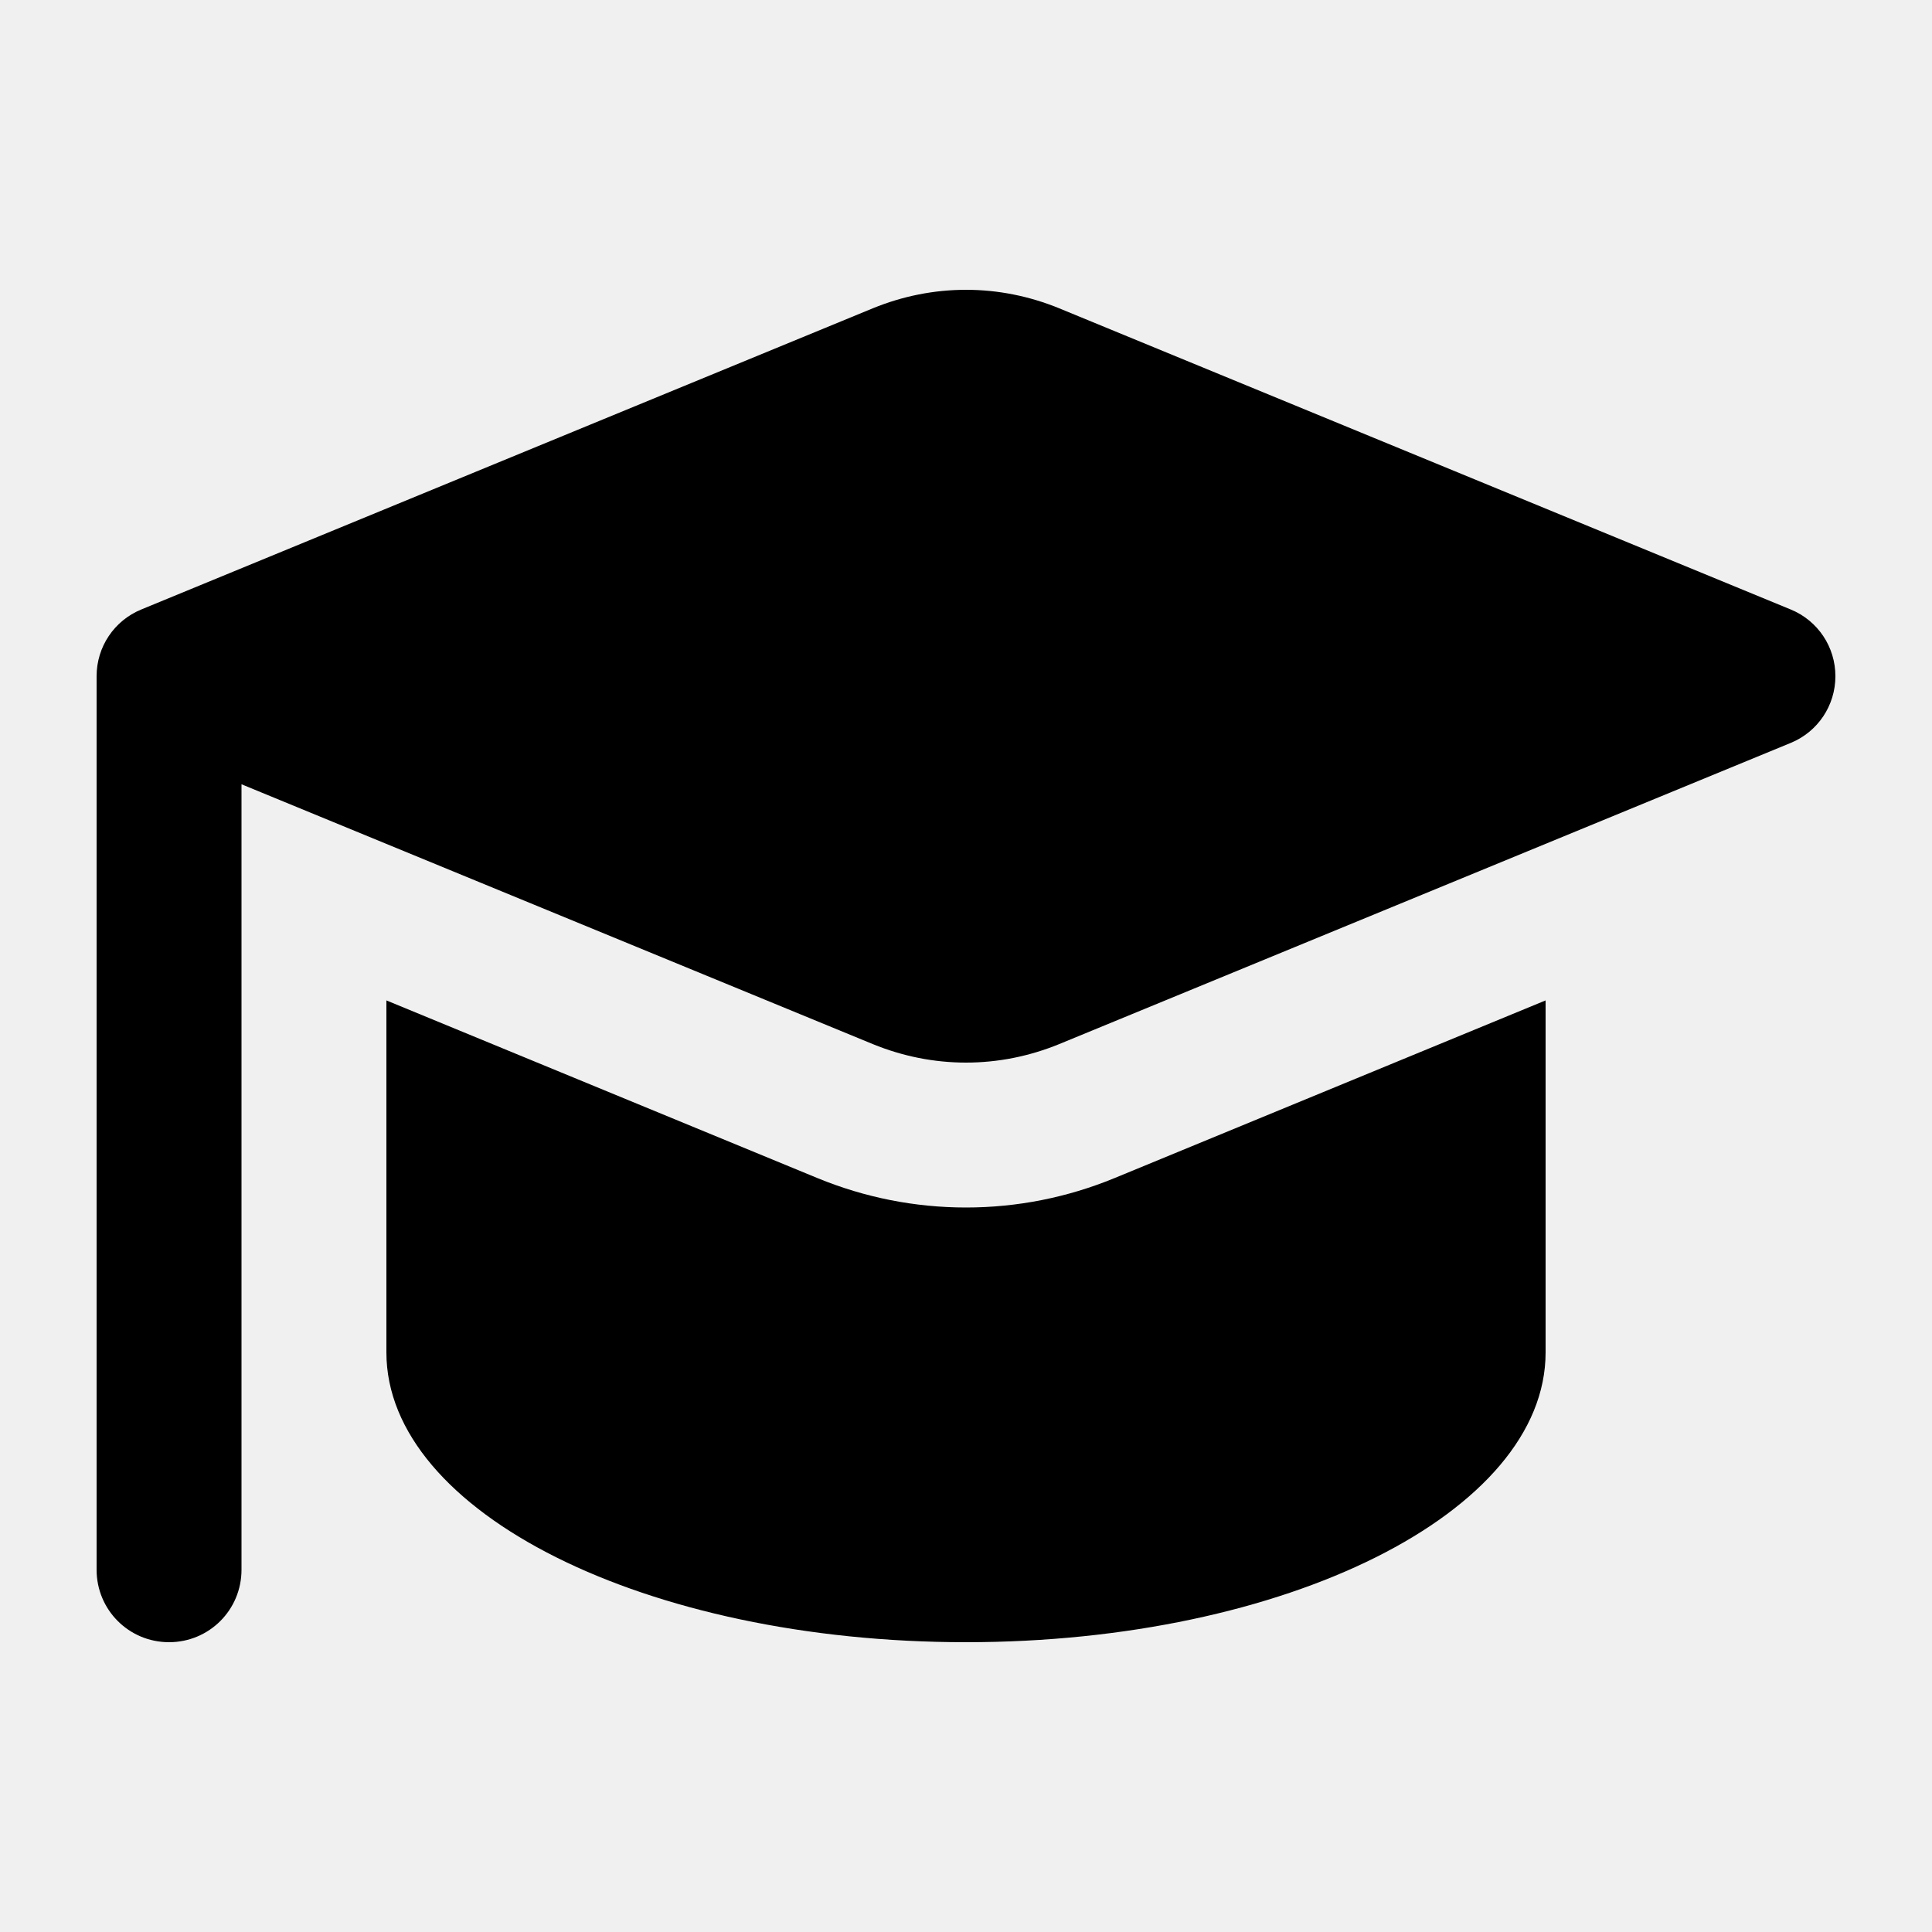
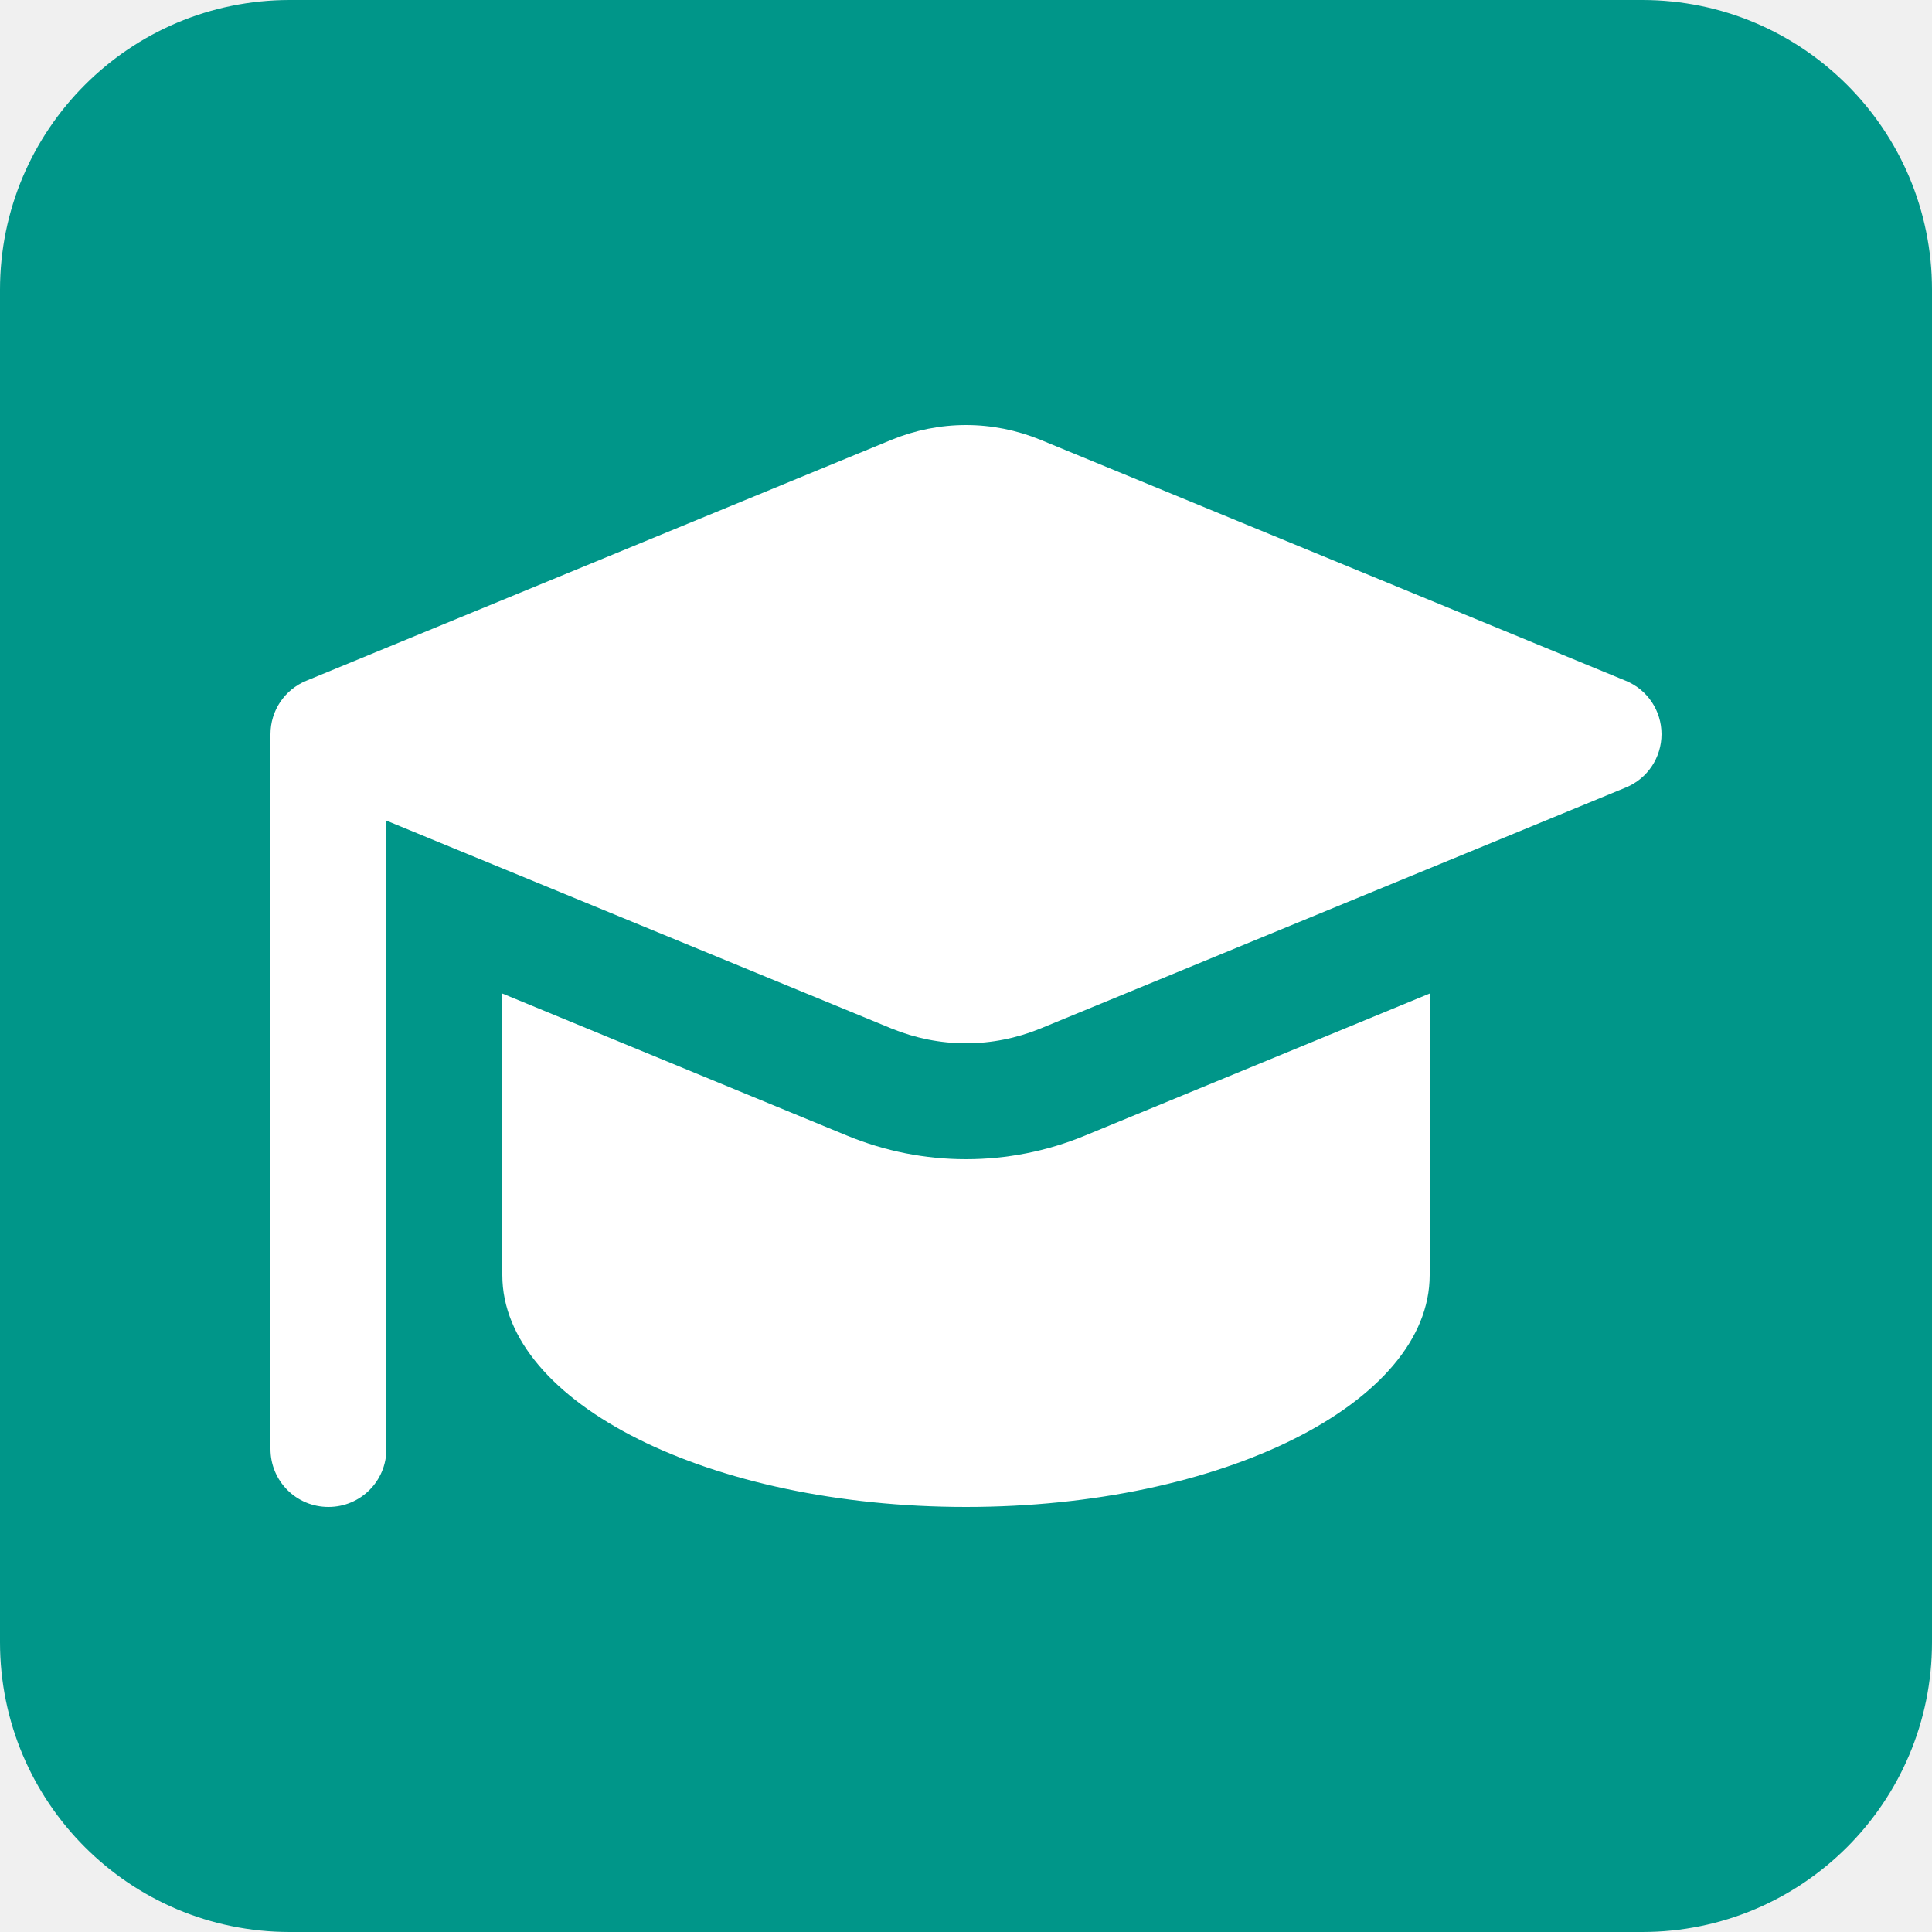
- <svg xmlns="http://www.w3.org/2000/svg" viewBox="0 0 640 640">
-   <path d="M80 259.8L289.2 345.9C299 349.9 309.4 352 320 352C330.6 352 341 349.9 350.8 345.9L593.2 246.1C602.2 242.4 608 233.7 608 224C608 214.3 602.2 205.6 593.2 201.9L350.8 102.1C341 98.1 330.6 96 320 96C309.4 96 299 98.1 289.2 102.1L46.8 201.9C37.8 205.6 32 214.3 32 224L32 520C32 533.3 42.7 544 56 544C69.3 544 80 533.3 80 520L80 259.8zM128 331.5L128 448C128 501 214 544 320 544C426 544 512 501 512 448L512 331.4L369.1 390.3C353.5 396.7 336.9 400 320 400C303.1 400 286.5 396.7 270.9 390.3L128 331.4z" />
+ <svg xmlns="http://www.w3.org/2000/svg" viewBox="-80 -80 800 800">
+   <rect x="-80" y="-80" width="800" height="800" rx="120" fill="#009689" />
+   <path fill="#FFFFFF" d="M80 259.8L289.2 345.9C299 349.9 309.4 352 320 352C330.6 352 341 349.9 350.8 345.9L593.2 246.1C602.2 242.4 608 233.7 608 224C608 214.3 602.2 205.6 593.2 201.9L350.8 102.1C341 98.1 330.6 96 320 96C309.4 96 299 98.1 289.2 102.1L46.8 201.9C37.8 205.6 32 214.3 32 224L32 520C32 533.3 42.7 544 56 544C69.3 544 80 533.3 80 520L80 259.8zM128 331.5L128 448C128 501 214 544 320 544C426 544 512 501 512 448L512 331.4L369.1 390.3C353.5 396.7 336.9 400 320 400C303.1 400 286.5 396.7 270.9 390.3L128 331.4z" />
</svg>
